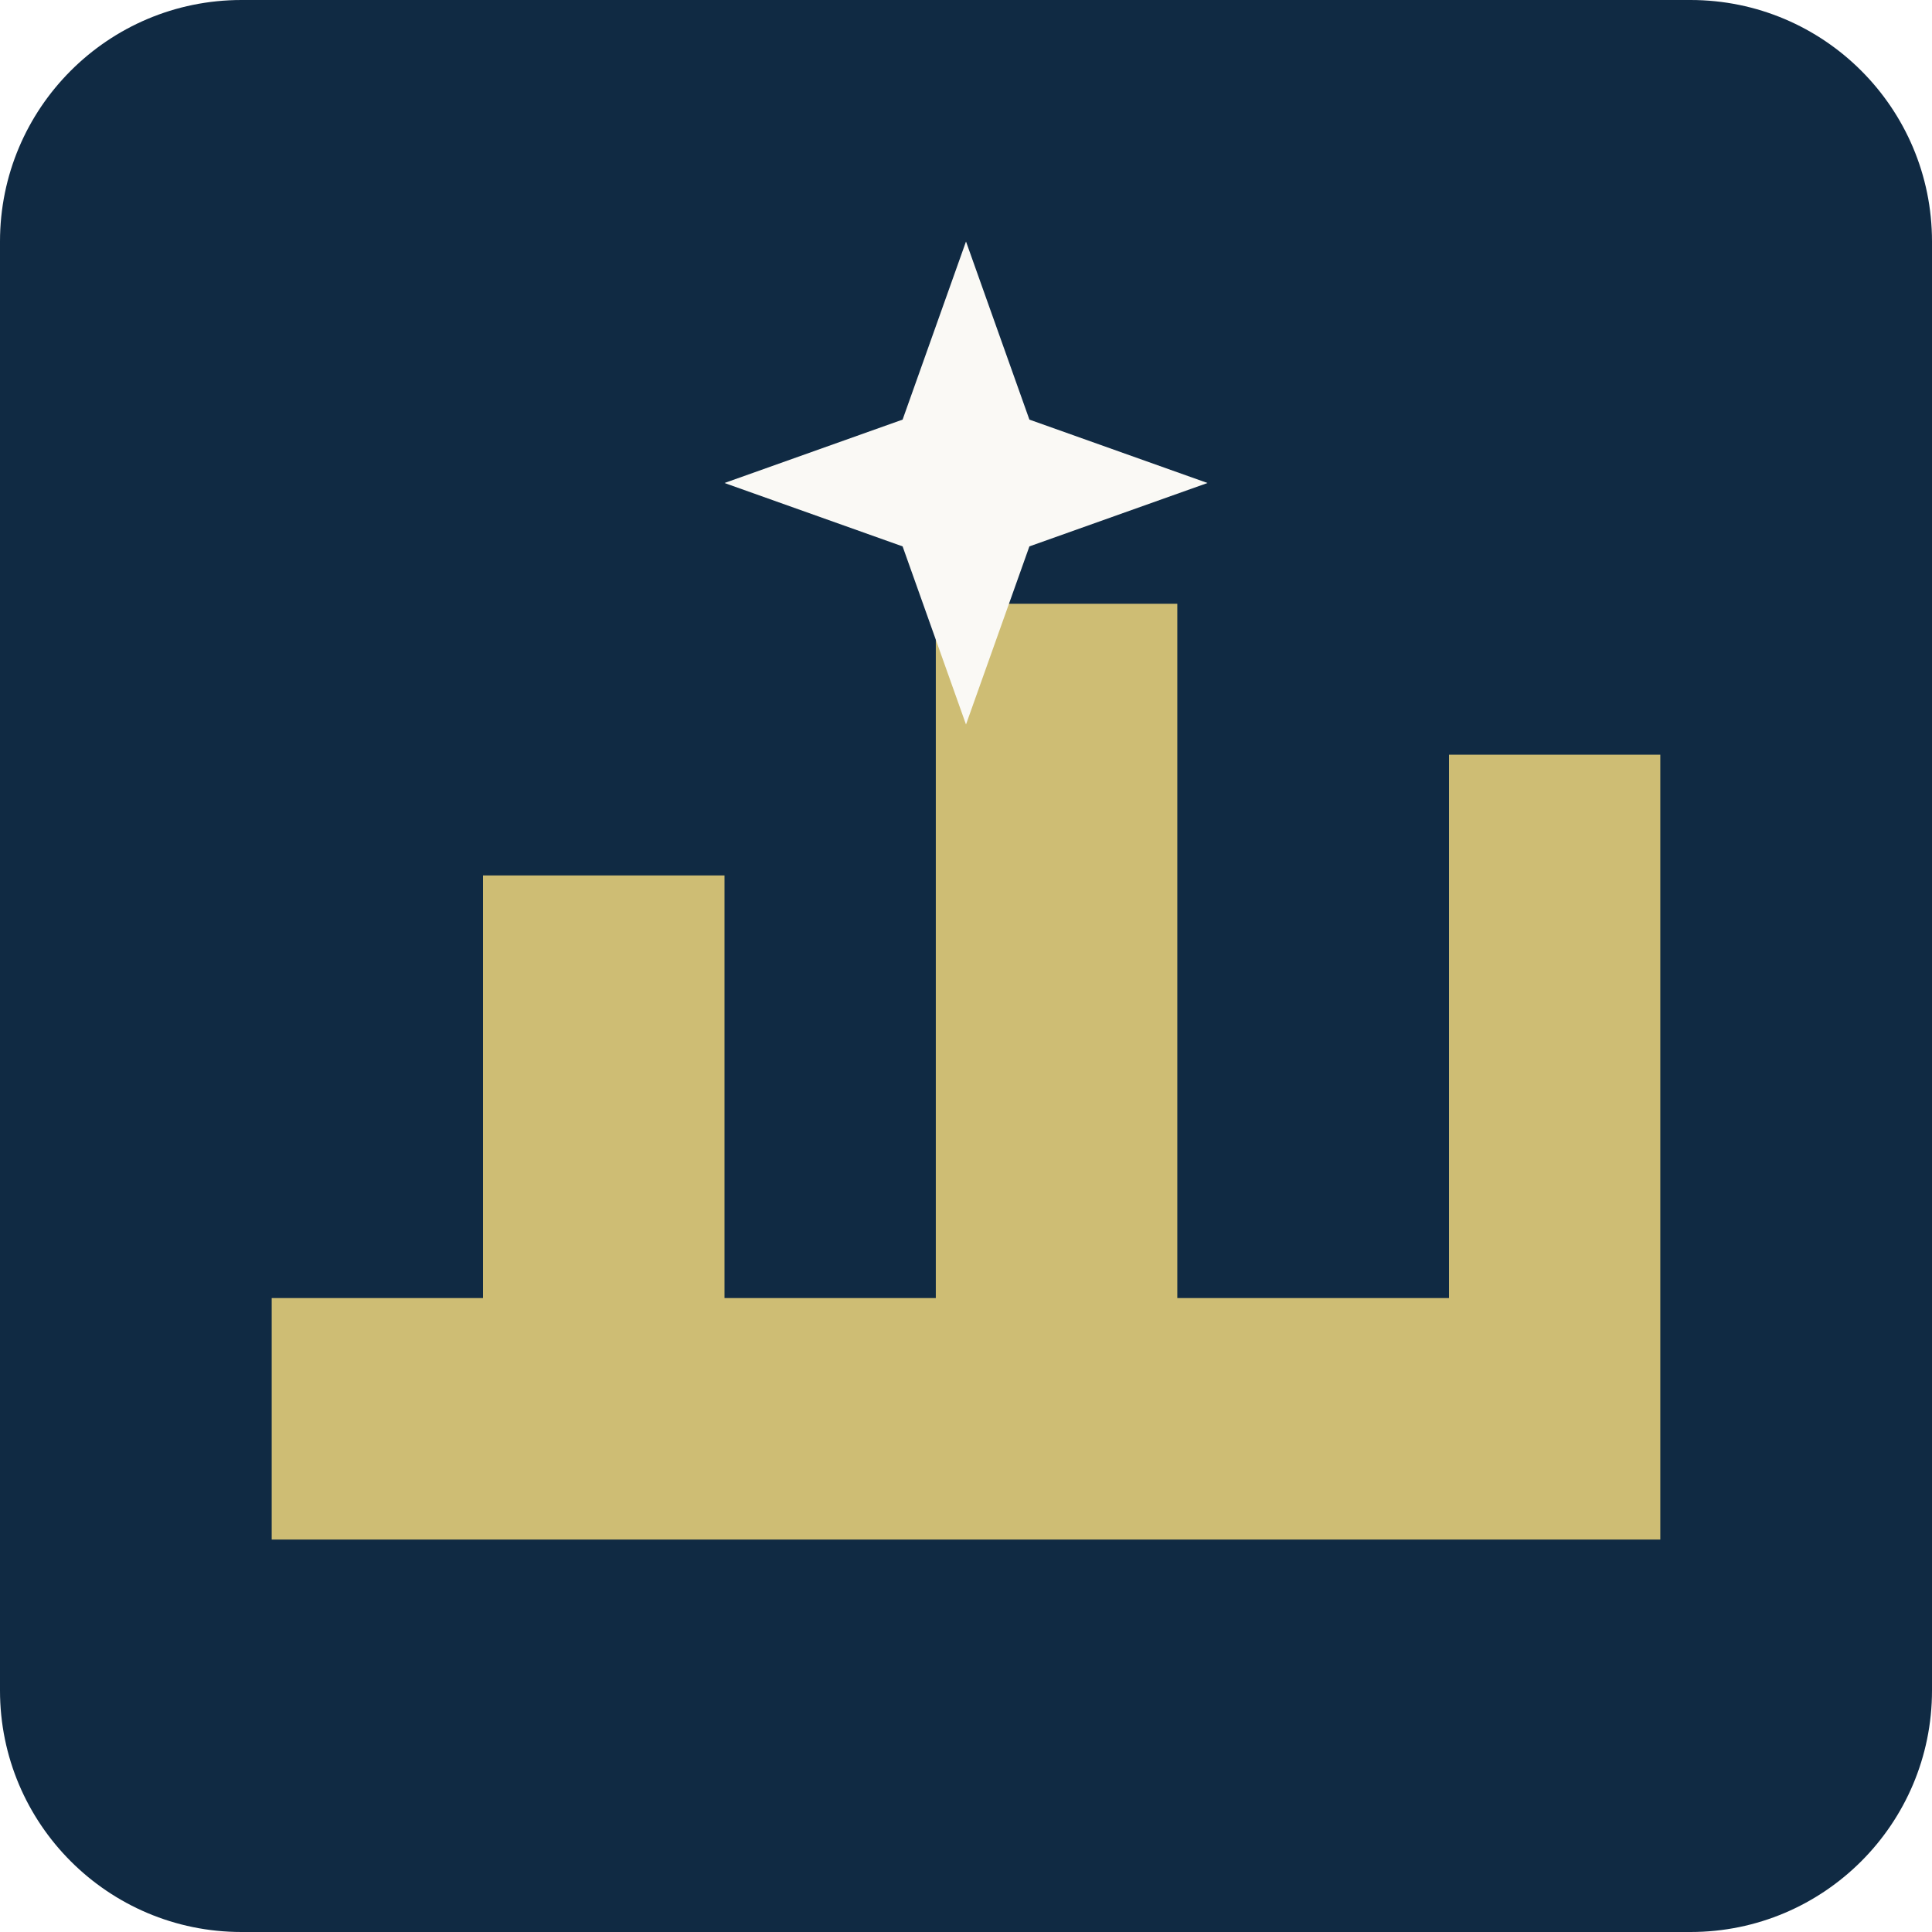
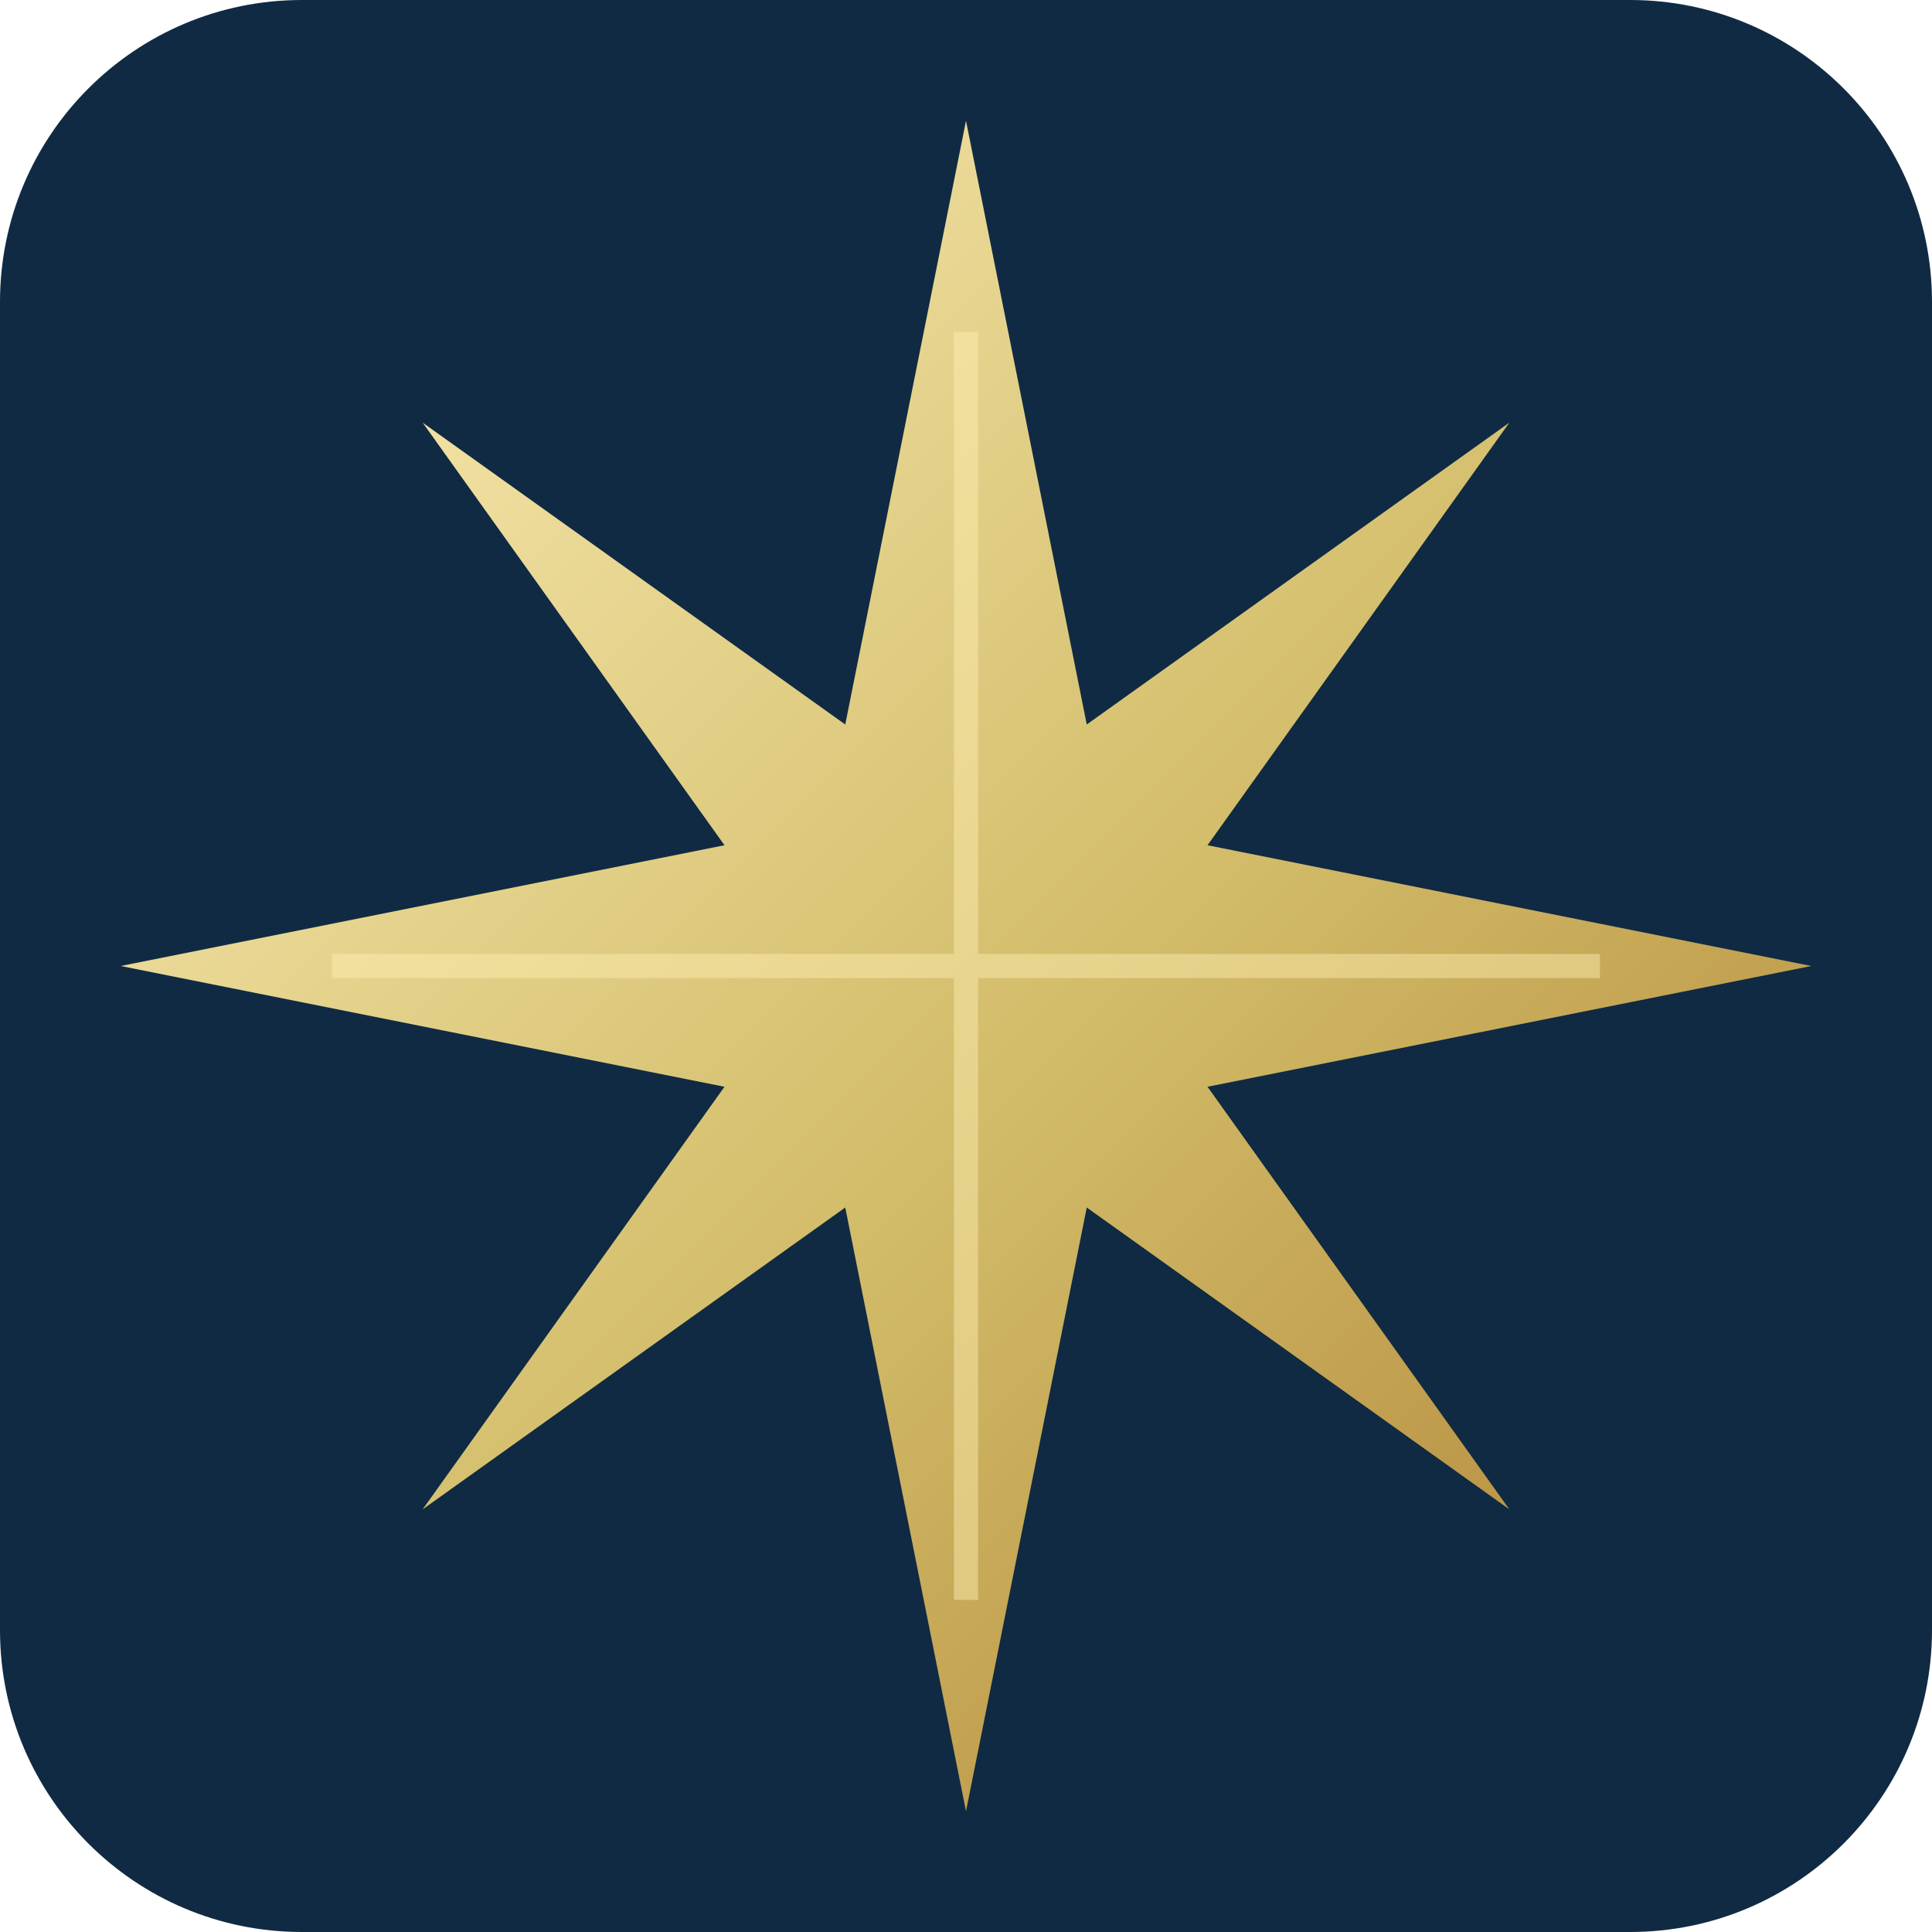
- <svg xmlns="http://www.w3.org/2000/svg" viewBox="0 0 64 64">
-   <rect width="64" height="64" rx="8" fill="#102a43" />
-   <path d="M9 43h7V29h8v14h7V20h8v23h9V25h7v26H9z" fill="#cebd74" />
-   <path d="M32 8l2.1 5.9L40 16l-5.9 2.1L32 24l-2.1-5.9L24 16l5.9-2.1z" fill="#faf9f5" />
+ <svg xmlns="http://www.w3.org/2000/svg" viewBox="0 0 64 64" role="img" aria-label="Westside Watch 晨星">
+   <defs>
+     <linearGradient id="morning-gold" x1="0" y1="0" x2="1" y2="1">
+       <stop offset="0" stop-color="#fff2bd" />
+       <stop offset=".55" stop-color="#d2bc69" />
+       <stop offset="1" stop-color="#ad7e31" />
+     </linearGradient>
+   </defs>
+   <rect width="64" height="64" rx="10" fill="#102a43" />
+   <path d="M32 4 L36 24 L50 14 L40 28 L60 32 L40 36 L50 50 L36 40 L32 60 L28 40 L14 50 L24 36 L4 32 L24 28 L14 14 L28 24 Z" fill="url(#morning-gold)" />
+   <path d="M32 11 L32 53 M11 32 L53 32" stroke="#fff0b3" stroke-width=".8" opacity=".45" />
</svg>
